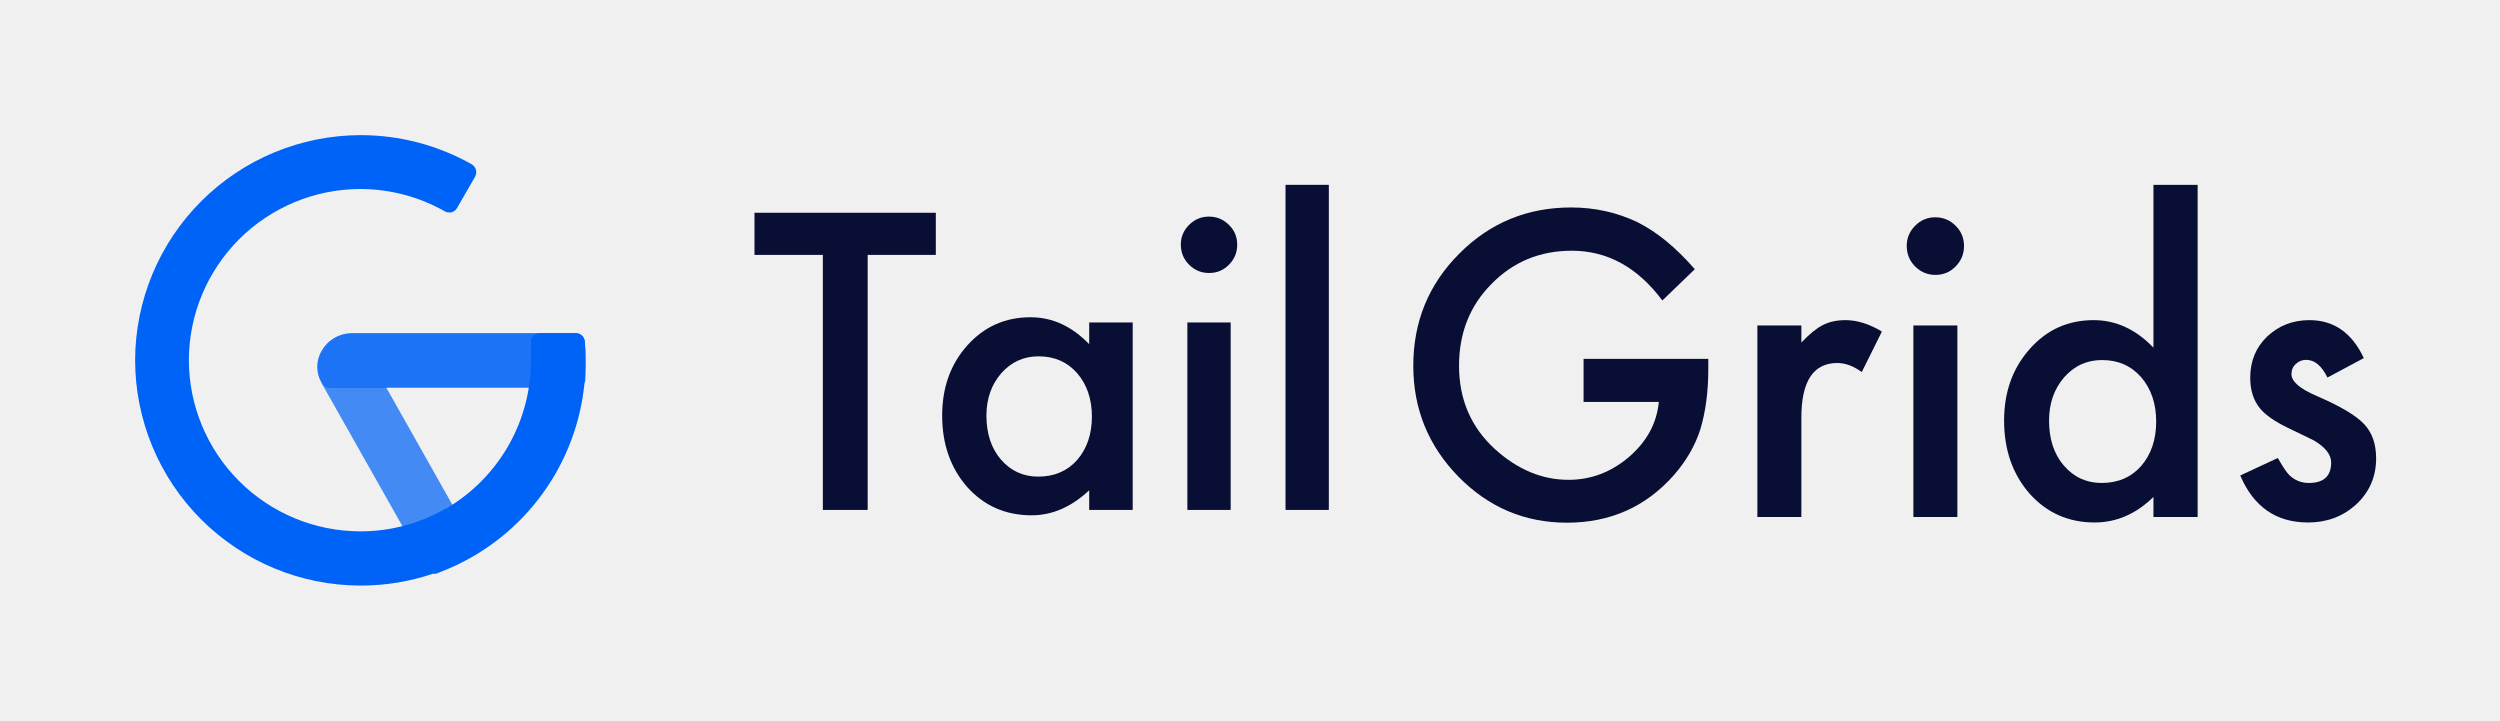
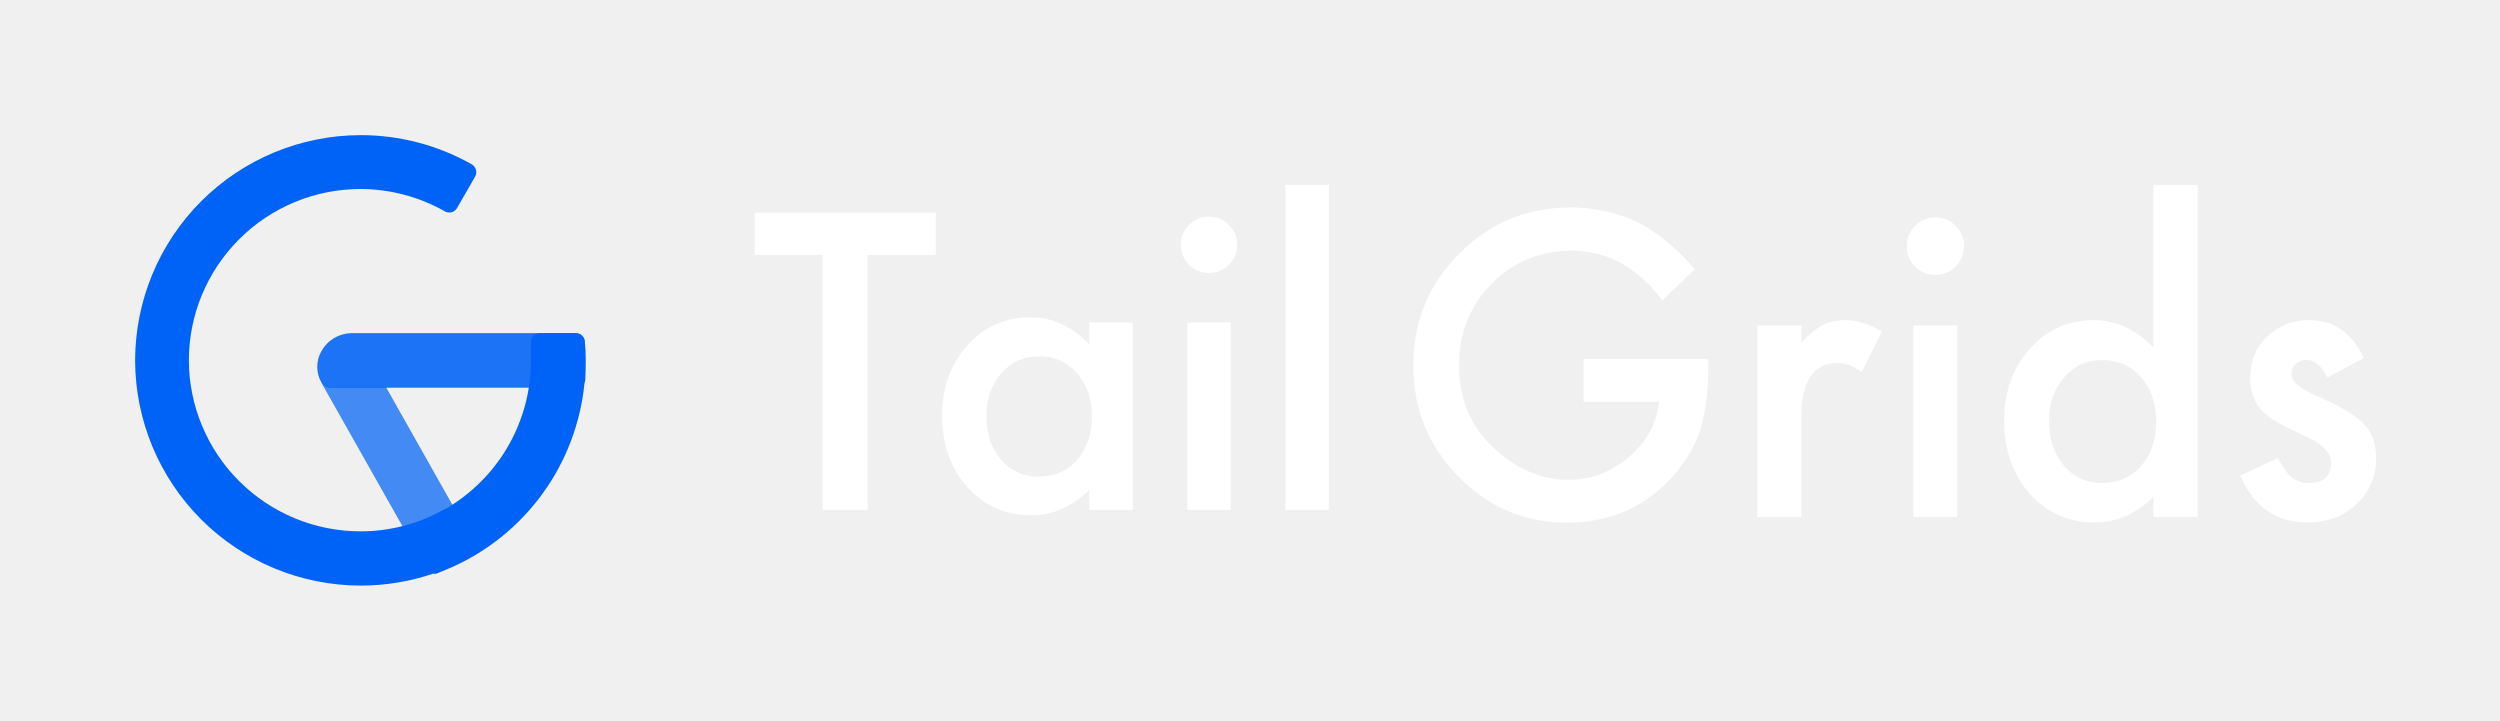
<svg xmlns="http://www.w3.org/2000/svg" fill="none" height="96" viewBox="0 0 333 96" width="333">
-   <g fill="#0063f7">
-     <path d="m77.904 45.478c-.029-.299-.168-.577-.39-.781-.222-.204-.51-.319-.811-.323h-29.928c-.813.02-1.606.252-2.301.673-.695.421-1.268 1.016-1.662 1.727-.364.636-.556 1.355-.556 2.088 0 .733.192 1.452.556 2.088.104.2.259.369.448.491.19.122.408.193.633.205h32.883c.301-.004.59-.119.811-.323.222-.204.36-.482.39-.781 0-.936 0-1.728 0-2.4s-0-1.752-.072-2.664z" opacity=".88" />
-     <path d="m51.409 51.55h-7.59c-.215-.015-.424-.082-.608-.195-.184-.113-.338-.268-.449-.453l13.956 24.696c.107.185.261.338.447.444.186.105.396.16.61.157.135.023.273.023.408 0 1.587-.571 3.122-1.278 4.588-2.112.137-.077.258-.181.354-.305.097-.124.167-.267.207-.419s.05-.311.028-.467-.076-.306-.157-.441z" opacity=".72" />
-     <path d="m57.691 76.414c.012 0.0.024 0.0.035 0 .127.023.257.023.384 0l.768-.312.697-.288c1.062-.441 2.097-.946 3.099-1.512 4.683-2.636 8.574-6.477 11.269-11.124s4.095-9.93 4.055-15.3c0-.888-.048-1.584-.12-2.4-.024-.297-.157-.575-.375-.779s-.504-.32-.802-.325h-4.804c-.169.002-.335.039-.488.11s-.29.172-.401.298c-.112.122-.196.266-.246.424s-.064.324-.043.488v2.4c-.006 3.83-.977 7.596-2.825 10.952-1.847 3.356-4.511 6.192-7.744 8.248-.128.082-.252.171-.377.261-.071.051-.142.102-.215.152-.119.024-.234.063-.343.117-3.425 1.947-7.3 2.965-11.241 2.952-6.048-.013-11.845-2.419-16.121-6.692s-6.685-10.065-6.697-16.108c.013-6.043 2.421-11.835 6.697-16.108s10.073-6.679 16.121-6.692c3.939.001 7.811 1.018 11.241 2.952.179.114.388.172.601.168h.264c.165-.036.32-.106.457-.205.136-.099.251-.225.336-.371l2.402-4.176c.159-.278.203-.607.122-.916s-.28-.575-.554-.74c-4.521-2.553-9.627-3.892-14.82-3.888-7.959.013-15.589 3.178-21.217 8.801-5.628 5.623-8.795 13.247-8.808 21.199.013 7.953 3.18 15.576 8.808 21.199 5.628 5.623 13.258 8.788 21.217 8.801 3.3.003 6.565-.537 9.666-1.586z" />
-   </g>
-   <g fill="#090e34">
+   <path d="m77.904 45.478c-.029-.299-.168-.577-.39-.781-.222-.204-.51-.319-.811-.323h-29.928c-.813.02-1.606.252-2.301.673-.695.421-1.268 1.016-1.662 1.727-.364.636-.556 1.355-.556 2.088 0 .733.192 1.452.556 2.088.104.2.259.369.448.491.19.122.408.193.633.205h32.883c.301-.004.59-.119.811-.323.222-.204.36-.482.39-.781 0-.936 0-1.728 0-2.4s-0-1.752-.072-2.664z" fill="#0063f7" opacity=".88" />
+   <path d="m51.409 51.55h-7.59c-.215-.015-.424-.082-.608-.195-.184-.113-.338-.268-.449-.453l13.956 24.696c.107.185.261.338.447.444.186.105.396.16.61.157.135.023.273.023.408 0 1.587-.571 3.122-1.278 4.588-2.112.137-.077.258-.181.354-.305.097-.124.167-.267.207-.419s.05-.311.028-.467-.076-.306-.157-.441z" fill="#0063f7" opacity=".72" />
+   <path d="m57.691 76.414c.012 0.0.024 0.0.035 0 .127.023.257.023.384 0l.768-.312.697-.288c1.062-.441 2.097-.946 3.099-1.512 4.683-2.636 8.574-6.477 11.269-11.124s4.095-9.93 4.055-15.3c0-.888-.048-1.584-.12-2.4-.024-.297-.157-.575-.375-.779s-.504-.32-.802-.325h-4.804c-.169.002-.335.039-.488.11s-.29.172-.401.298c-.112.122-.196.266-.246.424s-.064.324-.043.488v2.4c-.006 3.83-.977 7.596-2.825 10.952-1.847 3.356-4.511 6.192-7.744 8.248-.128.082-.252.171-.377.261-.071.051-.142.102-.215.152-.119.024-.234.063-.343.117-3.425 1.947-7.3 2.965-11.241 2.952-6.048-.013-11.845-2.419-16.121-6.692s-6.685-10.065-6.697-16.108c.013-6.043 2.421-11.835 6.697-16.108s10.073-6.679 16.121-6.692c3.939.001 7.811 1.018 11.241 2.952.179.114.388.172.601.168h.264c.165-.036.32-.106.457-.205.136-.099.251-.225.336-.371l2.402-4.176c.159-.278.203-.607.122-.916s-.28-.575-.554-.74c-4.521-2.553-9.627-3.892-14.82-3.888-7.959.013-15.589 3.178-21.217 8.801-5.628 5.623-8.795 13.247-8.808 21.199.013 7.953 3.18 15.576 8.808 21.199 5.628 5.623 13.258 8.788 21.217 8.801 3.3.003 6.565-.537 9.666-1.586z" fill="#0063f7" />
+   <g fill="#fff">
    <path d="m115.574 33.953v33.969h-5.973v-33.969h-9.101v-5.614h24.15v5.614z" />
    <path d="m145.082 42.951h5.794v24.97h-5.794v-2.615c-2.375 2.222-4.931 3.333-7.665 3.333-3.453 0-6.307-1.248-8.563-3.743-2.239-2.547-3.358-5.726-3.358-9.537 0-3.743 1.119-6.862 3.358-9.357s5.042-3.743 8.409-3.743c2.906 0 5.512 1.196 7.819 3.589zm-13.69 12.408c0 2.393.641 4.341 1.923 5.845 1.316 1.521 2.974 2.282 4.974 2.282 2.136 0 3.862-.735 5.178-2.205 1.316-1.521 1.974-3.452 1.974-5.794s-.658-4.273-1.974-5.794c-1.316-1.487-3.025-2.23-5.127-2.23-1.983 0-3.641.752-4.974 2.256-1.316 1.521-1.974 3.401-1.974 5.64z" />
    <path d="m163.925 42.951v24.97h-5.768v-24.97zm-6.64-10.383c0-1.008.368-1.88 1.103-2.615.735-.735 1.615-1.102 2.64-1.102 1.043 0 1.932.367 2.667 1.102.734.718 1.102 1.598 1.102 2.641 0 1.043-.368 1.931-1.102 2.666-.718.735-1.598 1.102-2.641 1.102s-1.931-.367-2.666-1.102c-.735-.735-1.103-1.632-1.103-2.692z" />
    <path d="m177 24.621v43.3h-5.768v-43.3z" />
    <path d="m210.931 47.802h16.614v1.336c0 3.038-.356 5.728-1.067 8.068-.695 2.165-1.867 4.191-3.516 6.077-3.732 4.226-8.48 6.339-14.244 6.339-5.625 0-10.442-2.043-14.453-6.129-4.01-4.104-6.015-9.028-6.015-14.773 0-5.867 2.04-10.844 6.12-14.93 4.079-4.104 9.044-6.155 14.895-6.155 3.142 0 6.076.646 8.802 1.938 2.604 1.292 5.164 3.388 7.681 6.286l-4.322 4.165c-3.299-4.418-7.318-6.627-12.057-6.627-4.253 0-7.821 1.476-10.703 4.427-2.882 2.899-4.322 6.531-4.322 10.896 0 4.505 1.605 8.216 4.817 11.132 3.003 2.707 6.258 4.06 9.765 4.06 2.986 0 5.668-1.013 8.047-3.038 2.378-2.043 3.706-4.488 3.984-7.334h-10.026z" />
    <path d="m234.081 43.349h5.86v2.279c1.076-1.135 2.031-1.912 2.864-2.331.851-.437 1.858-.655 3.021-.655 1.545 0 3.159.506 4.843 1.519l-2.682 5.396c-1.111-.803-2.196-1.205-3.255-1.205-3.194 0-4.791 2.427-4.791 7.282v13.228h-5.86z" />
    <path d="m260.721 43.349v25.512h-5.859v-25.512zm-6.744-10.608c0-1.03.373-1.921 1.119-2.672.747-.751 1.641-1.126 2.682-1.126 1.059 0 1.962.375 2.709 1.126.746.733 1.119 1.633 1.119 2.698s-.373 1.973-1.119 2.724c-.729.751-1.624 1.126-2.683 1.126s-1.961-.375-2.708-1.126c-.746-.751-1.119-1.668-1.119-2.75z" />
    <path d="m286.84 24.621h5.885v44.24h-5.885v-2.672c-2.309 2.27-4.922 3.405-7.838 3.405-3.473 0-6.354-1.275-8.646-3.824-2.274-2.602-3.411-5.85-3.411-9.744 0-3.807 1.137-6.985 3.411-9.534 2.257-2.567 5.095-3.85 8.515-3.85 2.969 0 5.625 1.222 7.969 3.667zm-13.906 31.406c0 2.445.651 4.435 1.953 5.972 1.337 1.554 3.021 2.331 5.052 2.331 2.17 0 3.923-.751 5.26-2.253 1.337-1.554 2.005-3.527 2.005-5.92 0-2.392-.668-4.366-2.005-5.92-1.337-1.519-3.073-2.279-5.208-2.279-2.014 0-3.698.768-5.052 2.305-1.337 1.554-2.005 3.475-2.005 5.763z" />
    <path d="m314.859 47.697-4.843 2.593c-.764-1.572-1.71-2.357-2.839-2.357-.538 0-.998.183-1.38.55-.382.349-.573.803-.573 1.362 0 .978 1.129 1.947 3.386 2.907 3.107 1.345 5.199 2.584 6.275 3.72 1.077 1.135 1.615 2.663 1.615 4.584 0 2.462-.903 4.523-2.708 6.182-1.754 1.572-3.872 2.357-6.354 2.357-4.253 0-7.265-2.087-9.036-6.26l5-2.331c.694 1.222 1.224 1.999 1.588 2.331.712.664 1.563.995 2.552.995 1.979 0 2.969-.908 2.969-2.724 0-1.048-.764-2.026-2.292-2.934-.59-.297-1.18-.585-1.771-.864-.59-.279-1.189-.568-1.796-.864-1.702-.838-2.9-1.676-3.594-2.515-.885-1.065-1.328-2.436-1.328-4.112 0-2.218.755-4.051 2.265-5.501 1.545-1.449 3.42-2.174 5.625-2.174 3.247 0 5.66 1.685 7.239 5.055z" />
  </g>
</svg>
